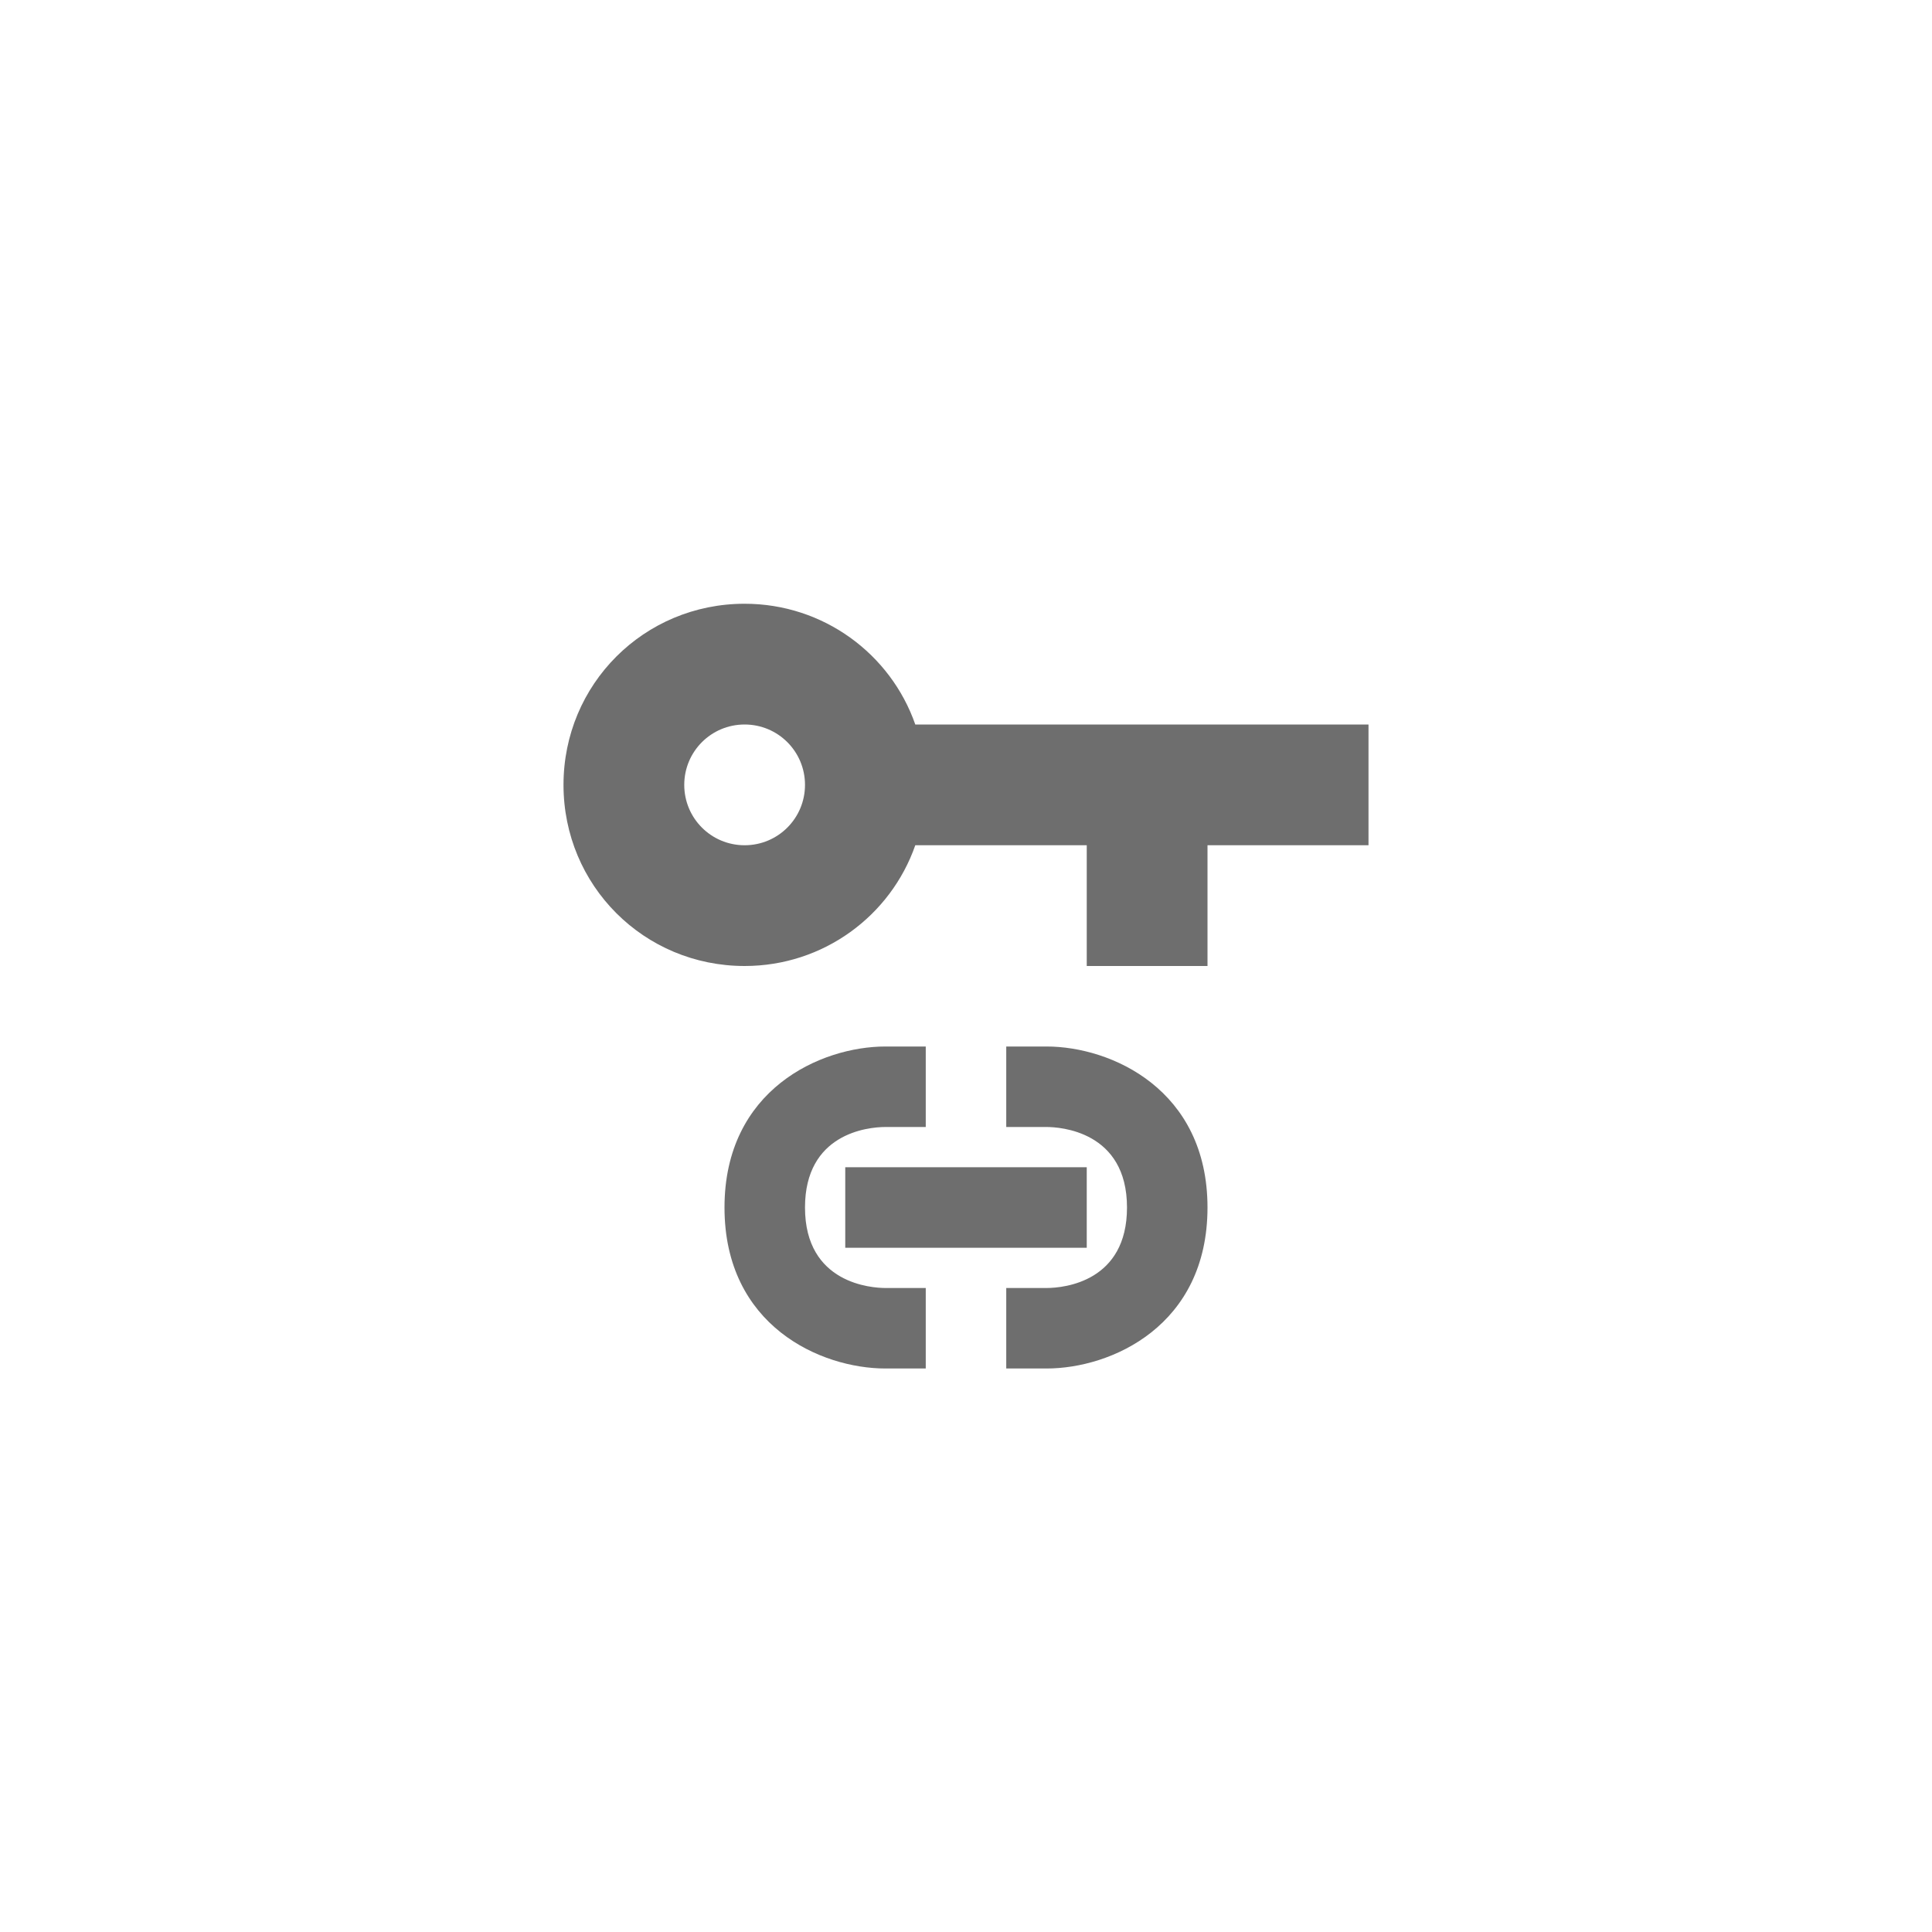
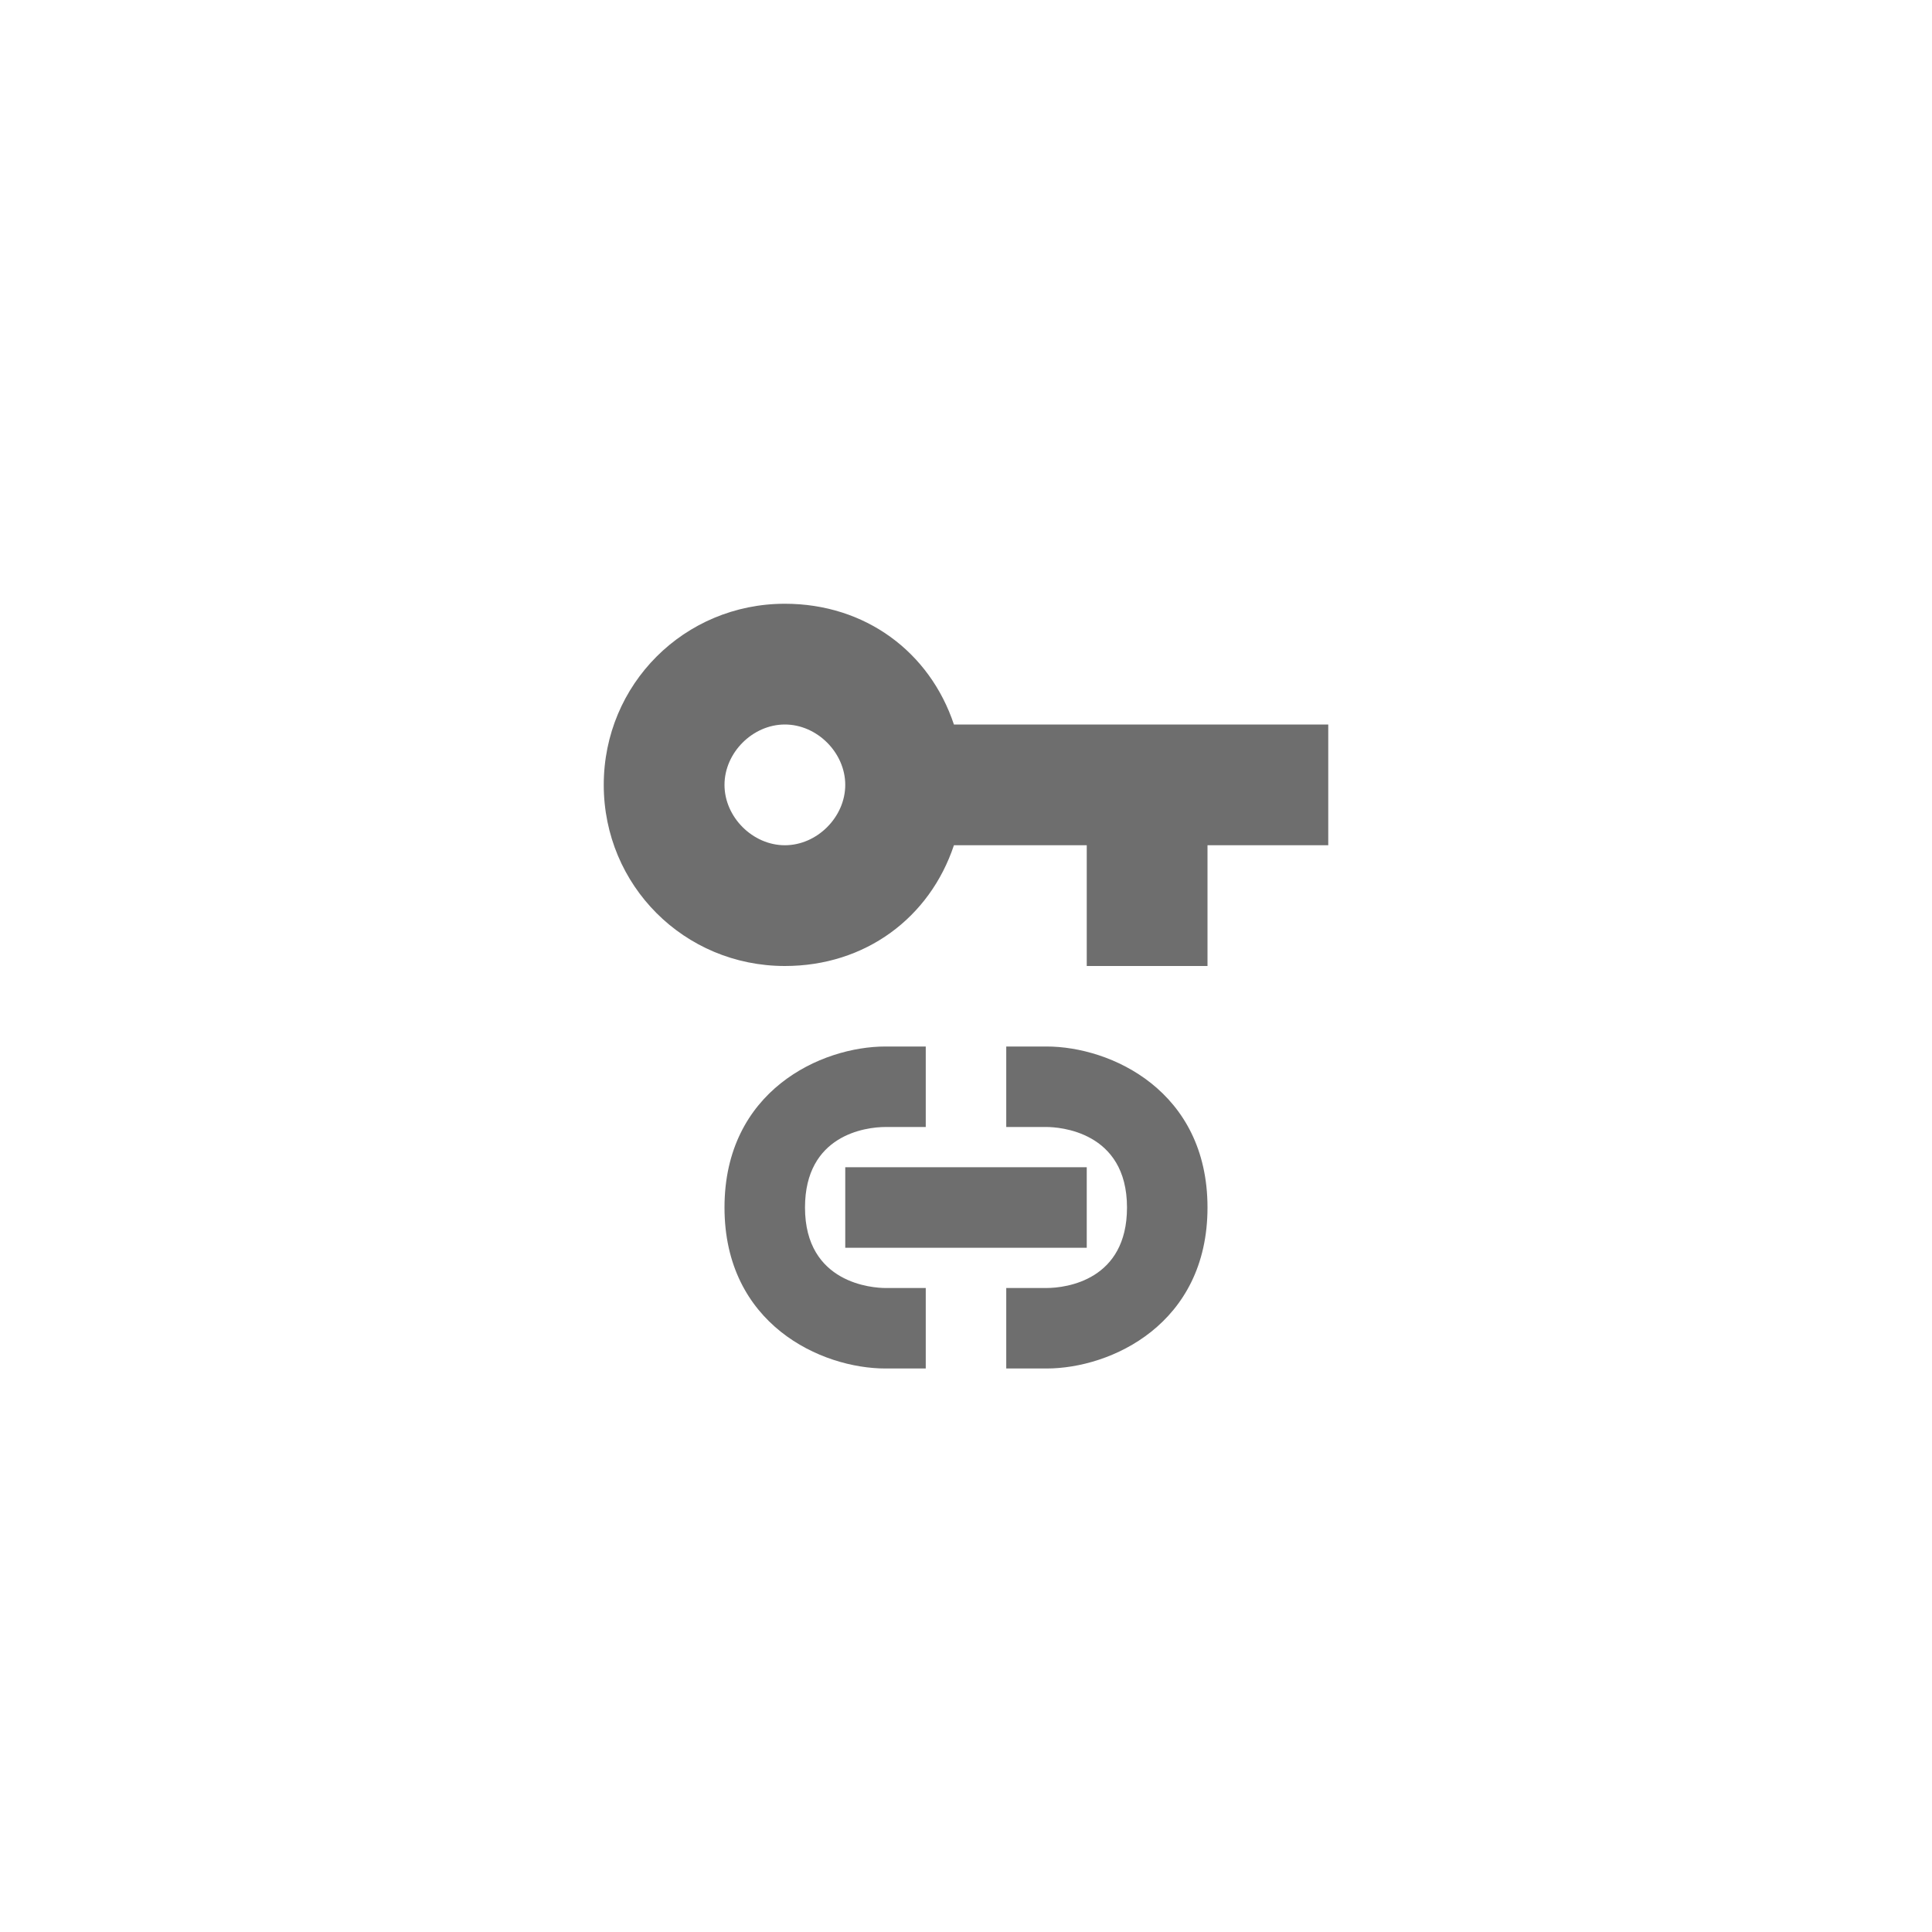
<svg xmlns="http://www.w3.org/2000/svg" viewBox="0 0 24 24" fill="#6e6e6e">
-   <path transform="scale(0.5) translate(12 12)" d="M6.5 3C4 3 2 5 2 7.5S4 12 6.5 12C8.46 12 10.13 10.75 10.74 9H15V12H18V9H22V6H10.74C10.13 4.25 8.46 3 6.5 3M6.5 6C7.33 6 8 6.67 8 7.5S7.33 9 6.5 9 5 8.33 5 7.5 5.67 6 6.5 6M10 14C8.39 14 6 15.07 6 18C6 20.94 8.39 22 10 22H11V20H10C9.67 20 8 19.9 8 18C8 16.17 9.54 16 10 16H11V14M13 14V16H14C14.33 16 16 16.1 16 18C16 19.83 14.46 20 14 20H13V22H14C15.61 22 18 20.94 18 18C18 15.07 15.61 14 14 14M9 17V19H15V17Z" />
+   <path transform="scale(0.5) translate(12 12)" d="M7.5 3C5 3 3 5 3 7.5S5 12 7.5 12C9.5 12 11.1 10.8 11.7 9H15V12H18V9H21V6H11.7C11.1 4.2 9.5 3 7.5 3M7.5 6C8.3 6 9 6.7 9 7.5S8.3 9 7.5 9 6 8.3 6 7.5 6.7 6 7.5 6M10 14C8.4 14 6 15.1 6 18C6 20.9 8.4 22 10 22H11V20H10C9.7 20 8 19.9 8 18C8 16.2 9.5 16 10 16H11V14M13 14V16H14C14.3 16 16 16.1 16 18C16 19.8 14.5 20 14 20H13V22H14C15.6 22 18 20.9 18 18C18 15.1 15.6 14 14 14M9 17V19H15V17H9Z" />
</svg>
